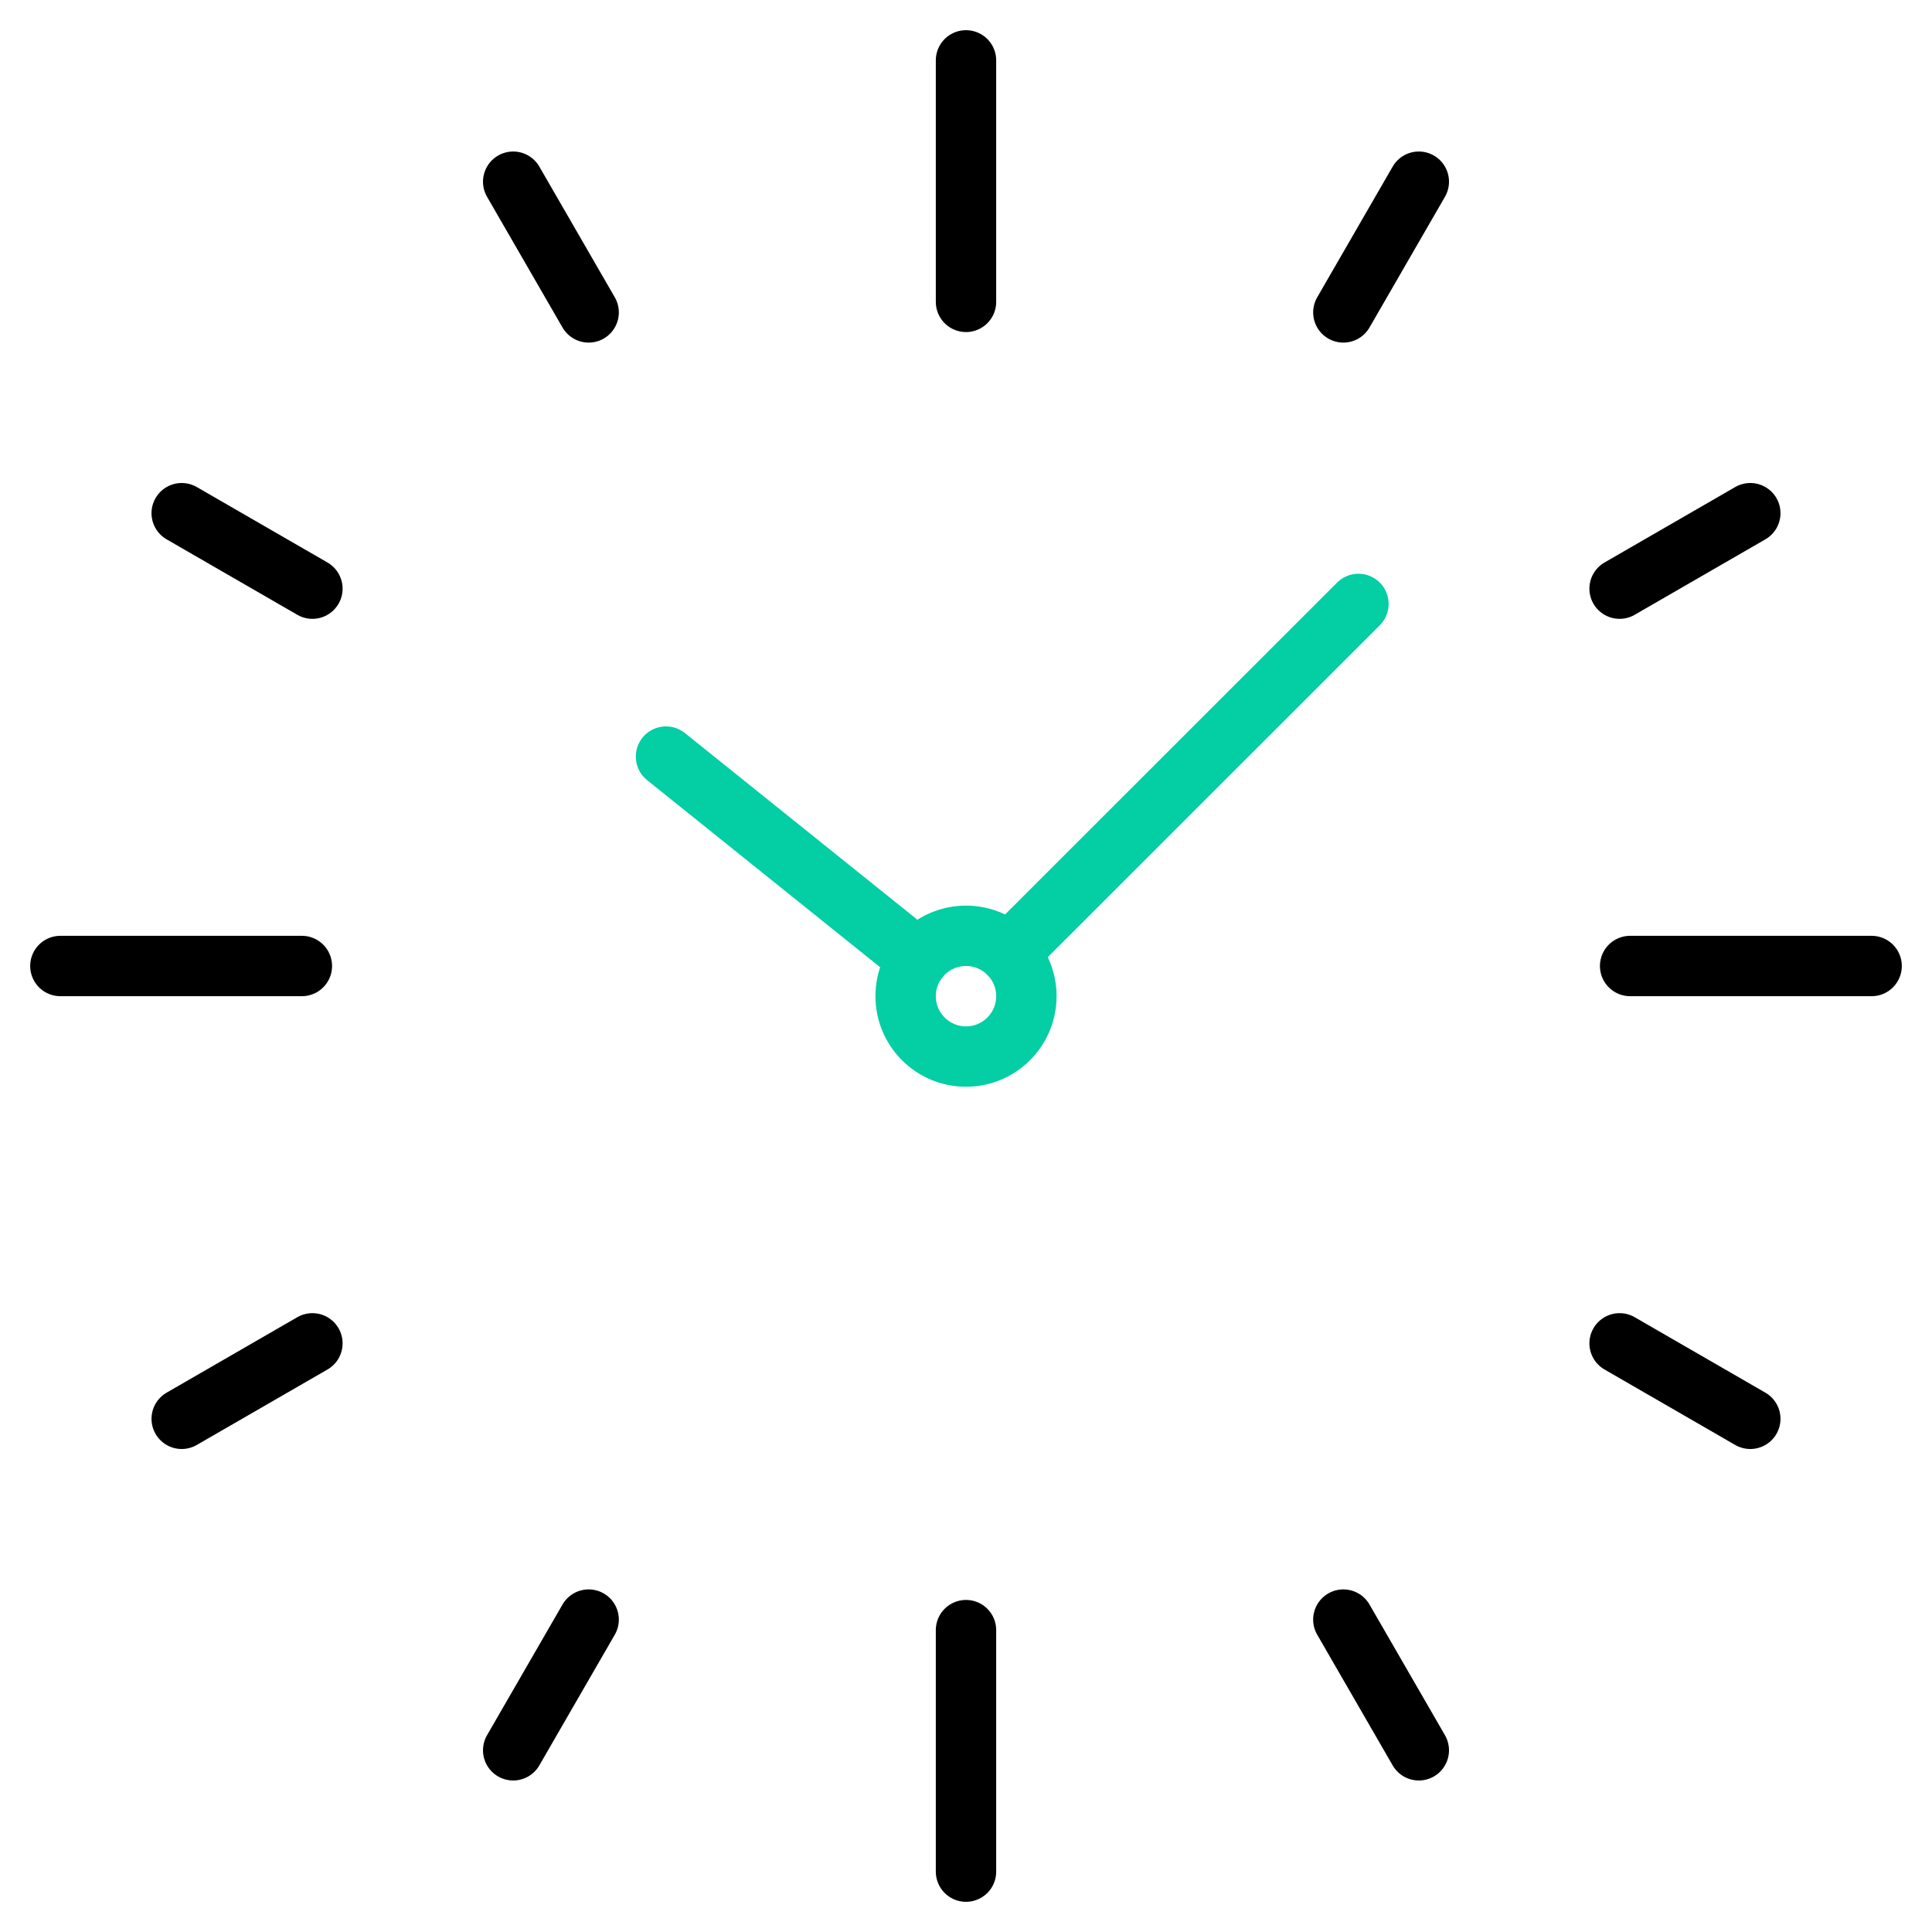
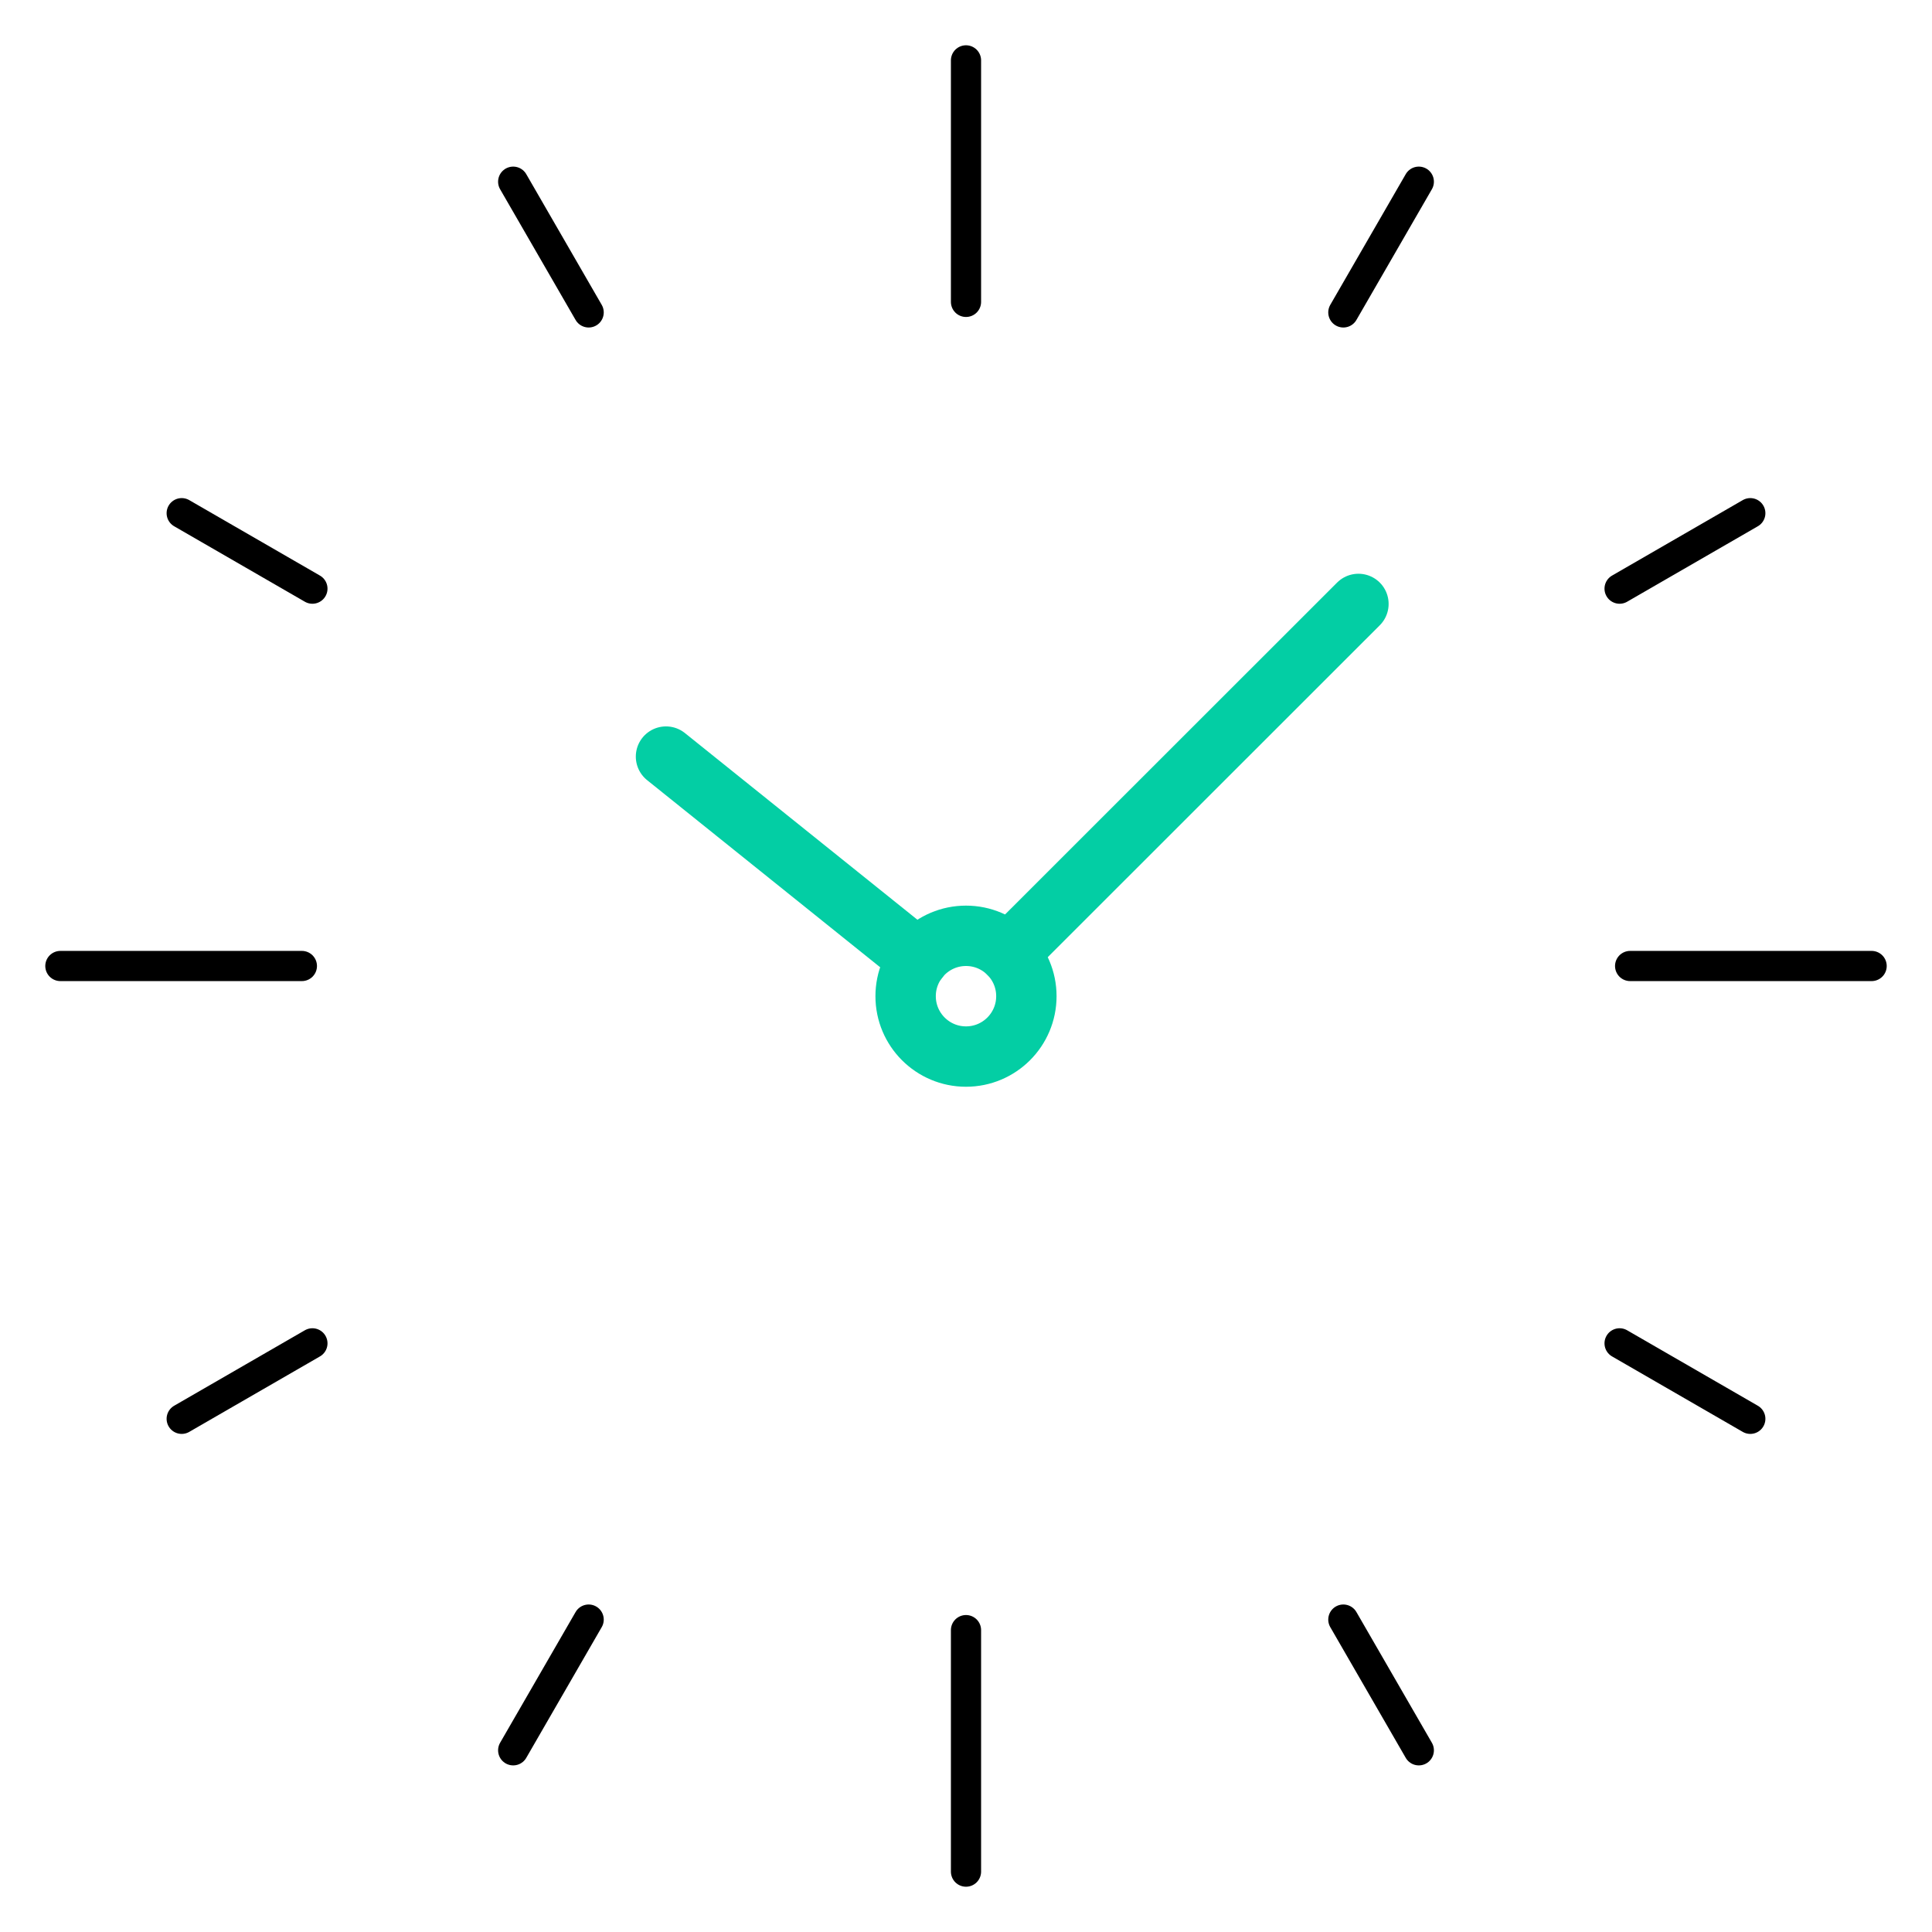
- <svg xmlns="http://www.w3.org/2000/svg" width="120" height="120" viewBox="0 0 64 64">
-   <path data-name="layer2" fill="none" stroke="#000000" stroke-linecap="round" stroke-miterlimit="10" stroke-width="2" d="M2 32h8m44 0h8M32 10V2m0 60v-8M6.019 47l4.33-2.5m43.302-25l4.33-2.5M19.5 10.349L17 6.019m30 51.962l-2.5-4.33M6.019 17l4.33 2.5m43.302 25l4.33 2.5M44.5 10.349l2.5-4.33M17 57.981l2.5-4.33" stroke-linejoin="round" />
+ <svg xmlns="http://www.w3.org/2000/svg" width="100" height="100" viewBox="0 0 64 64">
+   <path class="clock" data-name="layer2" fill="none" stroke="#000000" stroke-linecap="round" stroke-miterlimit="10" stroke-width="1" d="M2 32h8m44 0h8M32 10V2m0 60v-8M6.019 47l4.33-2.5m43.302-25l4.33-2.5M19.5 10.349L17 6.019m30 51.962l-2.5-4.33M6.019 17l4.33 2.5m43.302 25l4.33 2.5M44.5 10.349l2.5-4.33M17 57.981l2.5-4.33" stroke-linejoin="round" />
  <circle data-name="layer1" cx="32" cy="33" r="2" fill="none" stroke="#03cea4" stroke-linecap="round" stroke-miterlimit="10" stroke-width="2" stroke-linejoin="round" />
  <path data-name="layer1" fill="none" stroke="#03cea4" stroke-linecap="round" stroke-miterlimit="10" stroke-width="2" d="M33.415 31.586L45 20.006m-22.938 5.057l8.361 6.713" stroke-linejoin="round" />
</svg>
